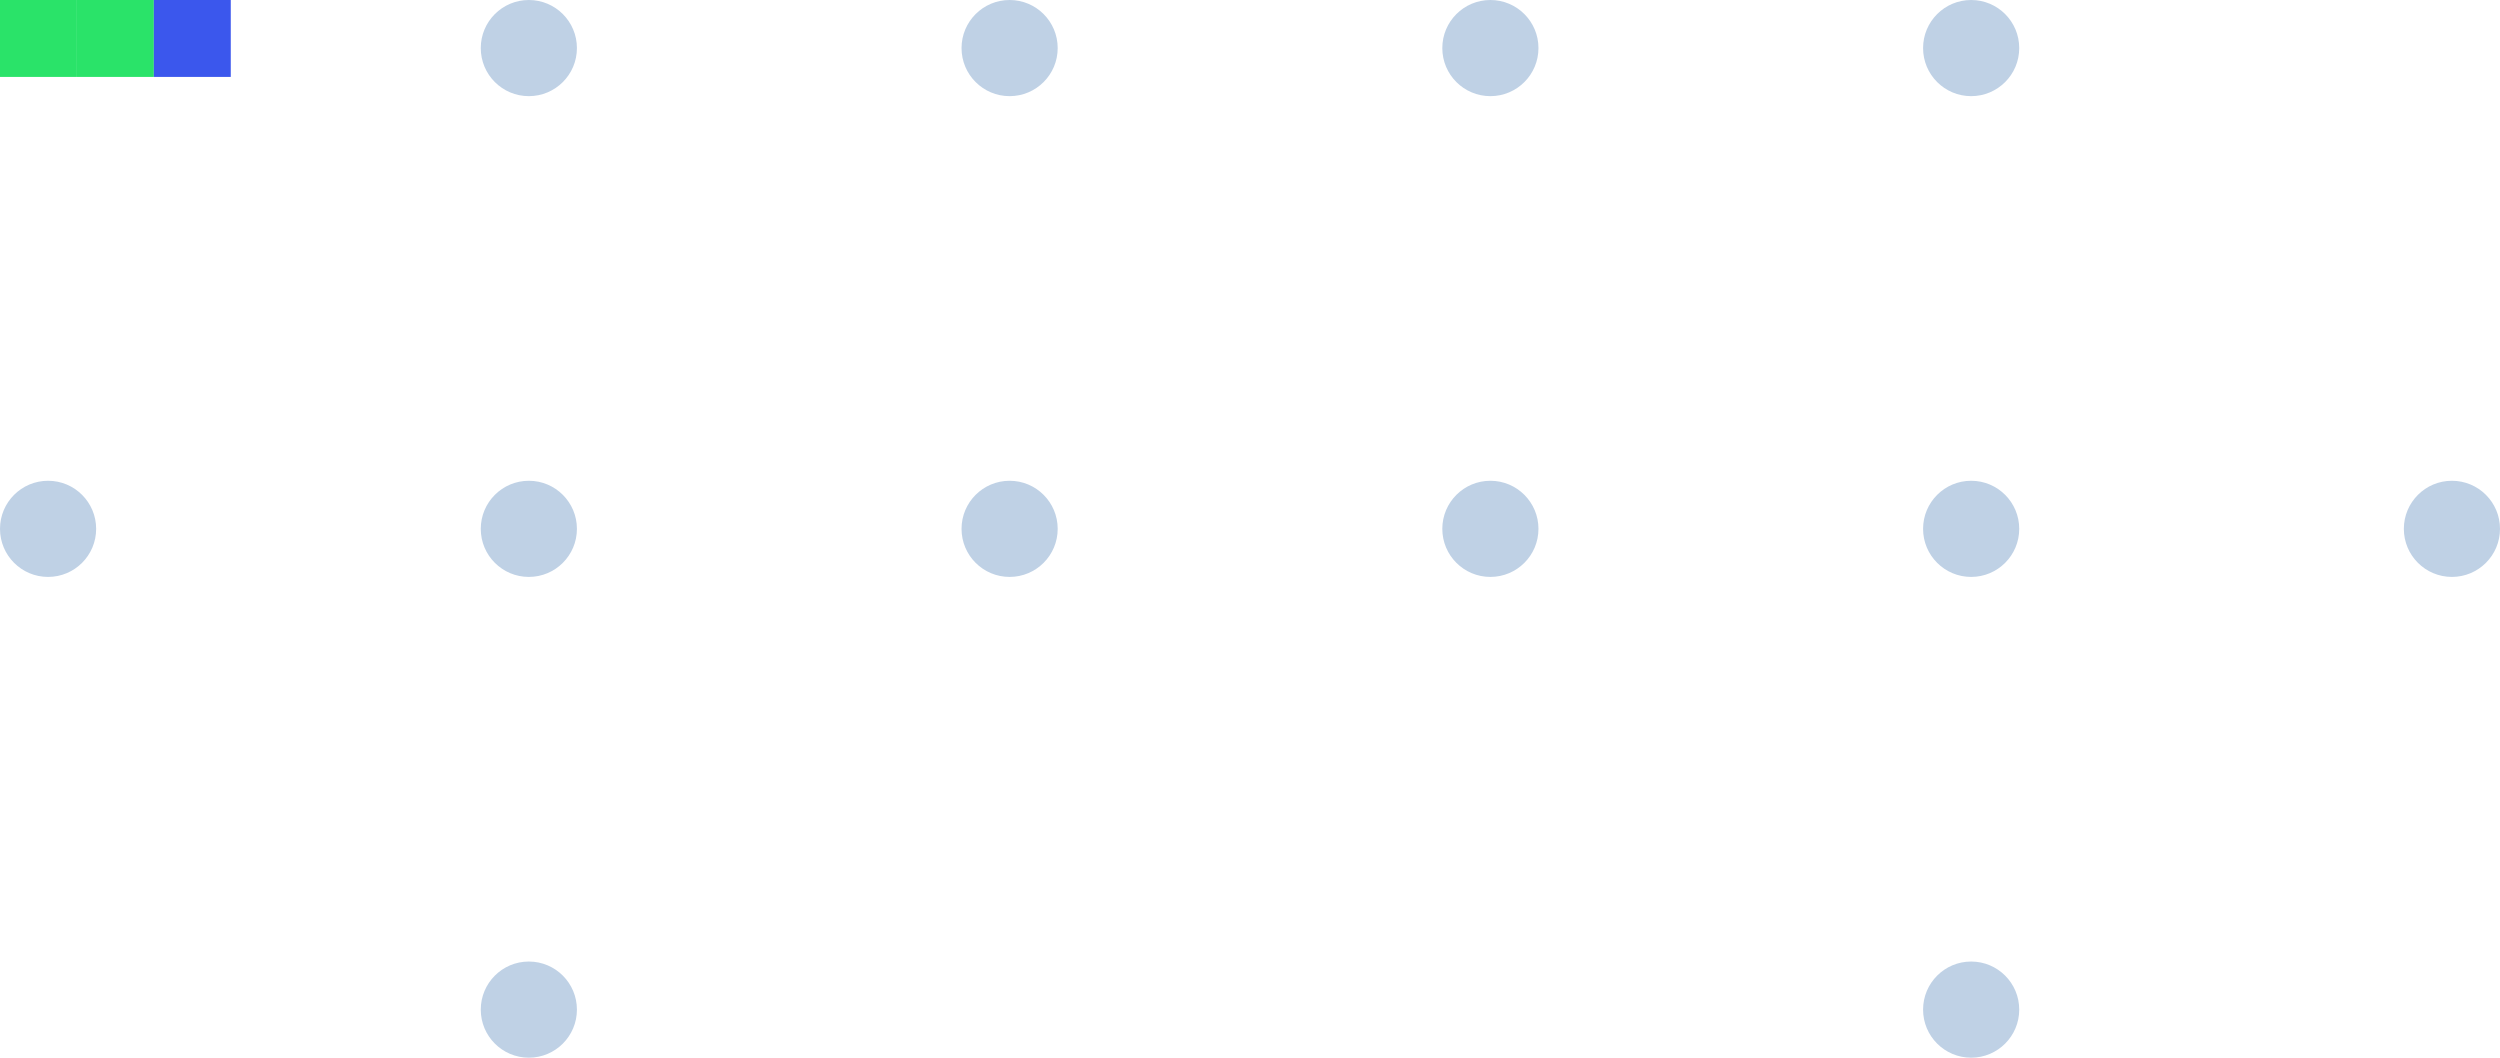
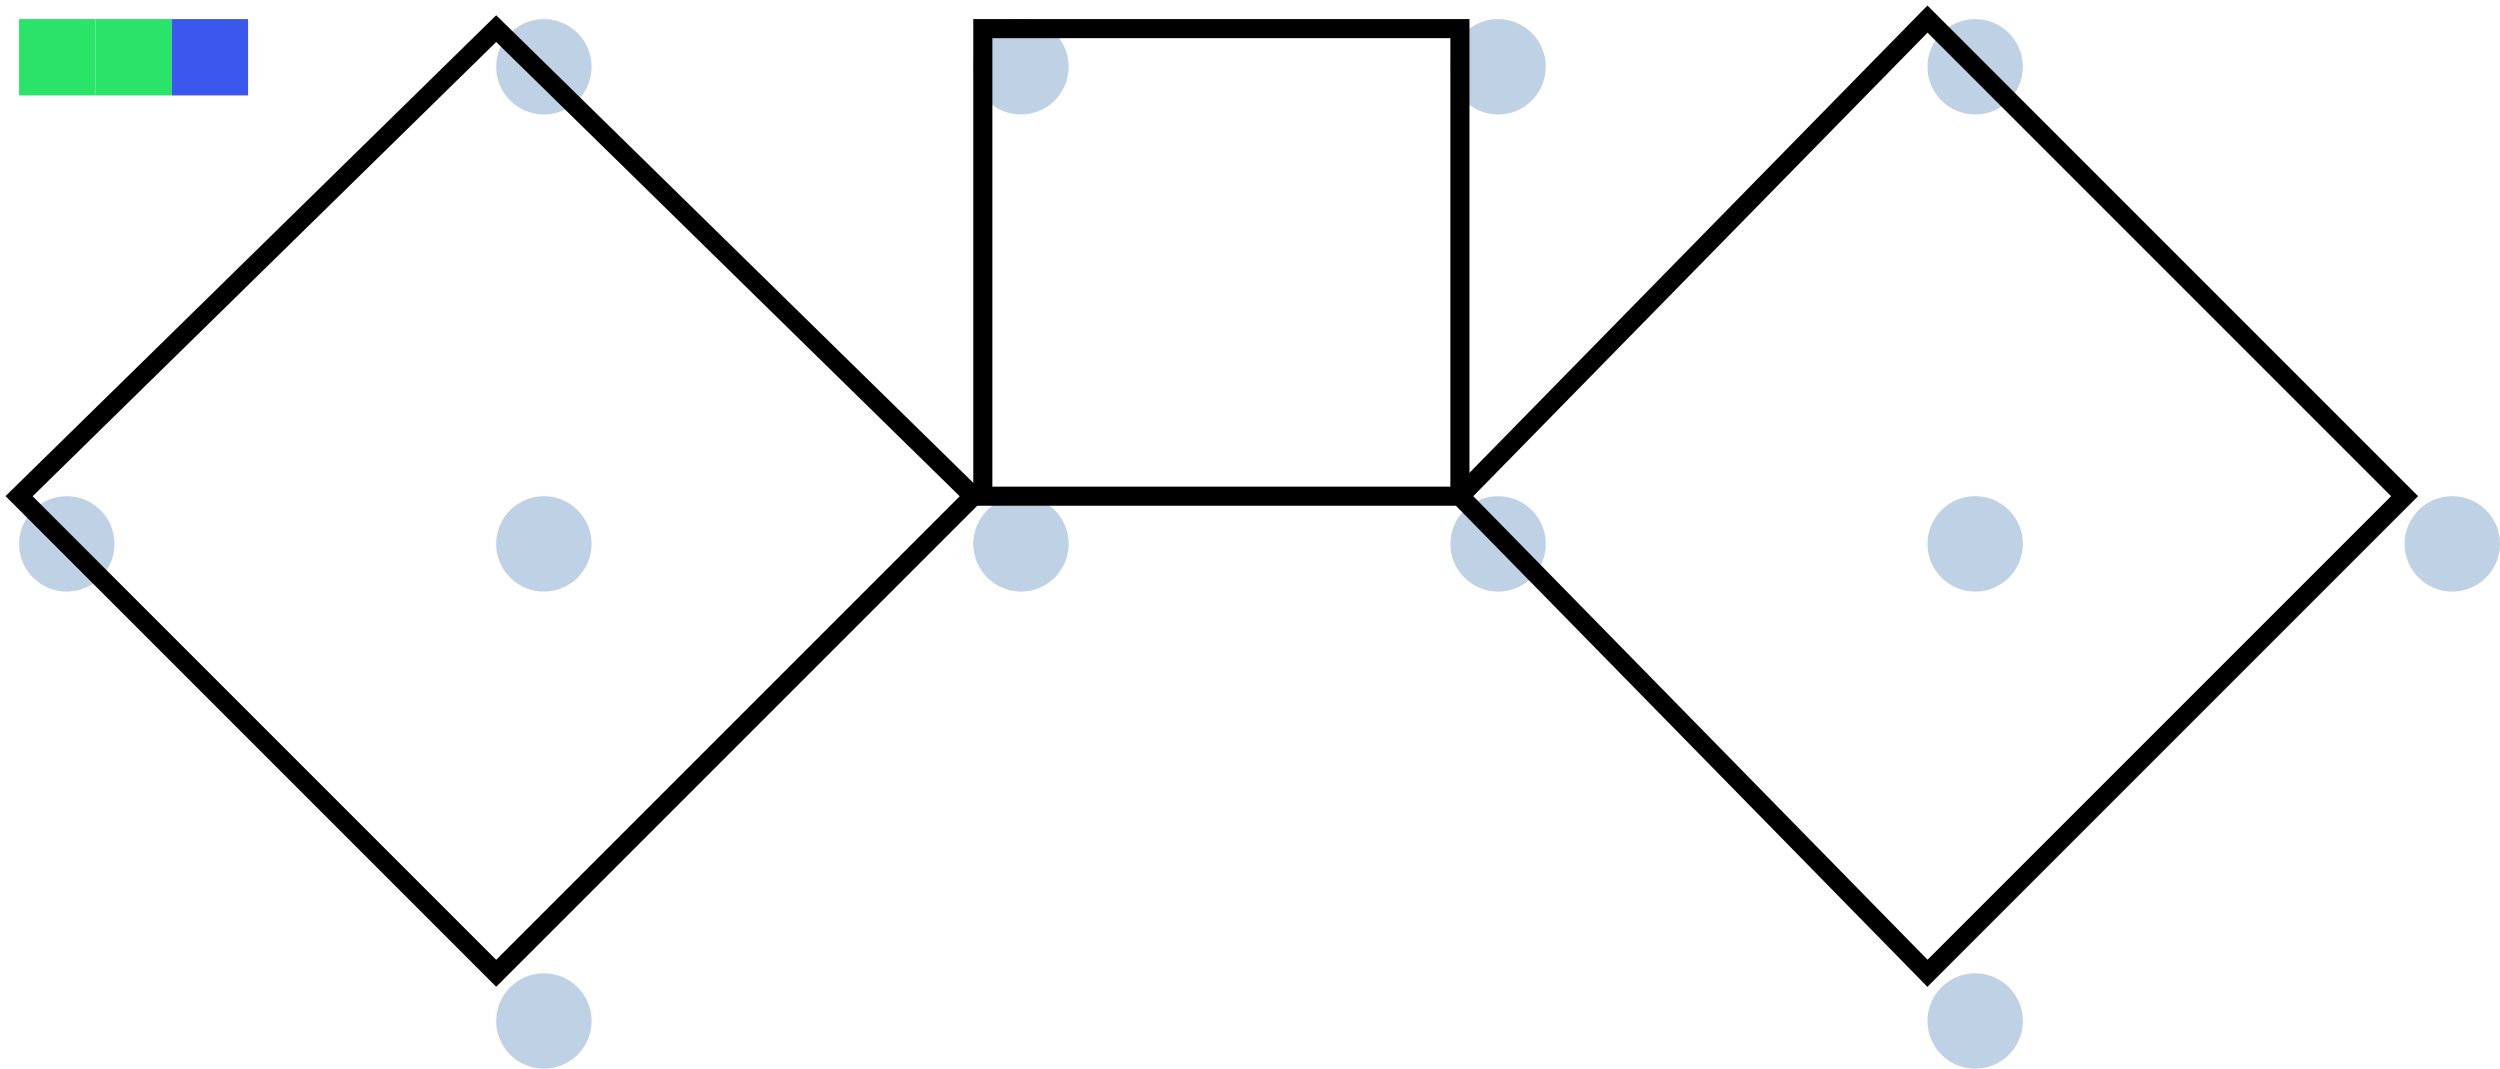
- <svg xmlns="http://www.w3.org/2000/svg" width="130" height="55" viewBox="0 0 130 55" fill="none">
-   <rect x="50" y="25" width="5" height="5" rx="2.5" fill="#BFD1E5" />
-   <rect x="50" width="5" height="5" rx="2.5" fill="#BFD1E5" />
-   <rect x="25" y="25" width="5" height="5" rx="2.5" fill="#BFD1E5" />
-   <rect y="25" width="5" height="5" rx="2.5" fill="#BFD1E5" />
-   <rect x="25" width="5" height="5" rx="2.5" fill="#BFD1E5" />
-   <rect x="25" y="50" width="5" height="5" rx="2.5" fill="#BFD1E5" />
-   <rect x="75" width="5" height="5" rx="2.5" fill="#BFD1E5" />
-   <rect x="75" y="25" width="5" height="5" rx="2.5" fill="#BFD1E5" />
-   <rect x="100" y="50" width="5" height="5" rx="2.5" fill="#BFD1E5" />
-   <rect x="100" width="5" height="5" rx="2.5" fill="#BFD1E5" />
-   <rect x="100" y="25" width="5" height="5" rx="2.5" fill="#BFD1E5" />
-   <rect x="125" y="25" width="5" height="5" rx="2.5" fill="#BFD1E5" />
-   <rect width="4" height="4" fill="#2AE369" />
-   <rect x="4" width="4" height="4" fill="#2AE369" />
-   <rect x="8" width="4" height="4" fill="#3B57ED" />
+ <svg xmlns="http://www.w3.org/2000/svg" width="131" height="56" viewBox="0 0 131 56" fill="none">
+   <rect x="51" y="26" width="5" height="5" rx="2.5" fill="#BFD1E5" />
+   <rect x="51" y="1" width="5" height="5" rx="2.5" fill="#BFD1E5" />
+   <rect x="26" y="26" width="5" height="5" rx="2.5" fill="#BFD1E5" />
+   <rect x="1" y="26" width="5" height="5" rx="2.5" fill="#BFD1E5" />
+   <rect x="26" y="1" width="5" height="5" rx="2.5" fill="#BFD1E5" />
+   <rect x="26" y="51" width="5" height="5" rx="2.5" fill="#BFD1E5" />
+   <rect x="76" y="1" width="5" height="5" rx="2.5" fill="#BFD1E5" />
+   <rect x="76" y="26" width="5" height="5" rx="2.5" fill="#BFD1E5" />
+   <rect x="101" y="51" width="5" height="5" rx="2.5" fill="#BFD1E5" />
+   <rect x="101" y="1" width="5" height="5" rx="2.5" fill="#BFD1E5" />
+   <rect x="101" y="26" width="5" height="5" rx="2.5" fill="#BFD1E5" />
+   <rect x="126" y="26" width="5" height="5" rx="2.5" fill="#BFD1E5" />
+   <rect x="1" y="1" width="4" height="4" fill="#2AE369" />
+   <rect x="5" y="1" width="4" height="4" fill="#2AE369" />
+   <rect x="9" y="1" width="4" height="4" fill="#3B57ED" />
+   <path d="M26 1.5L1 26L26 51L51 26L26 1.5Z" stroke="black" />
+   <path d="M51.5 26V1.5H76.5V26H51.5Z" stroke="black" />
+   <path d="M101 1L76.5 26L101 51L126 26L101 1Z" stroke="black" />
</svg>
